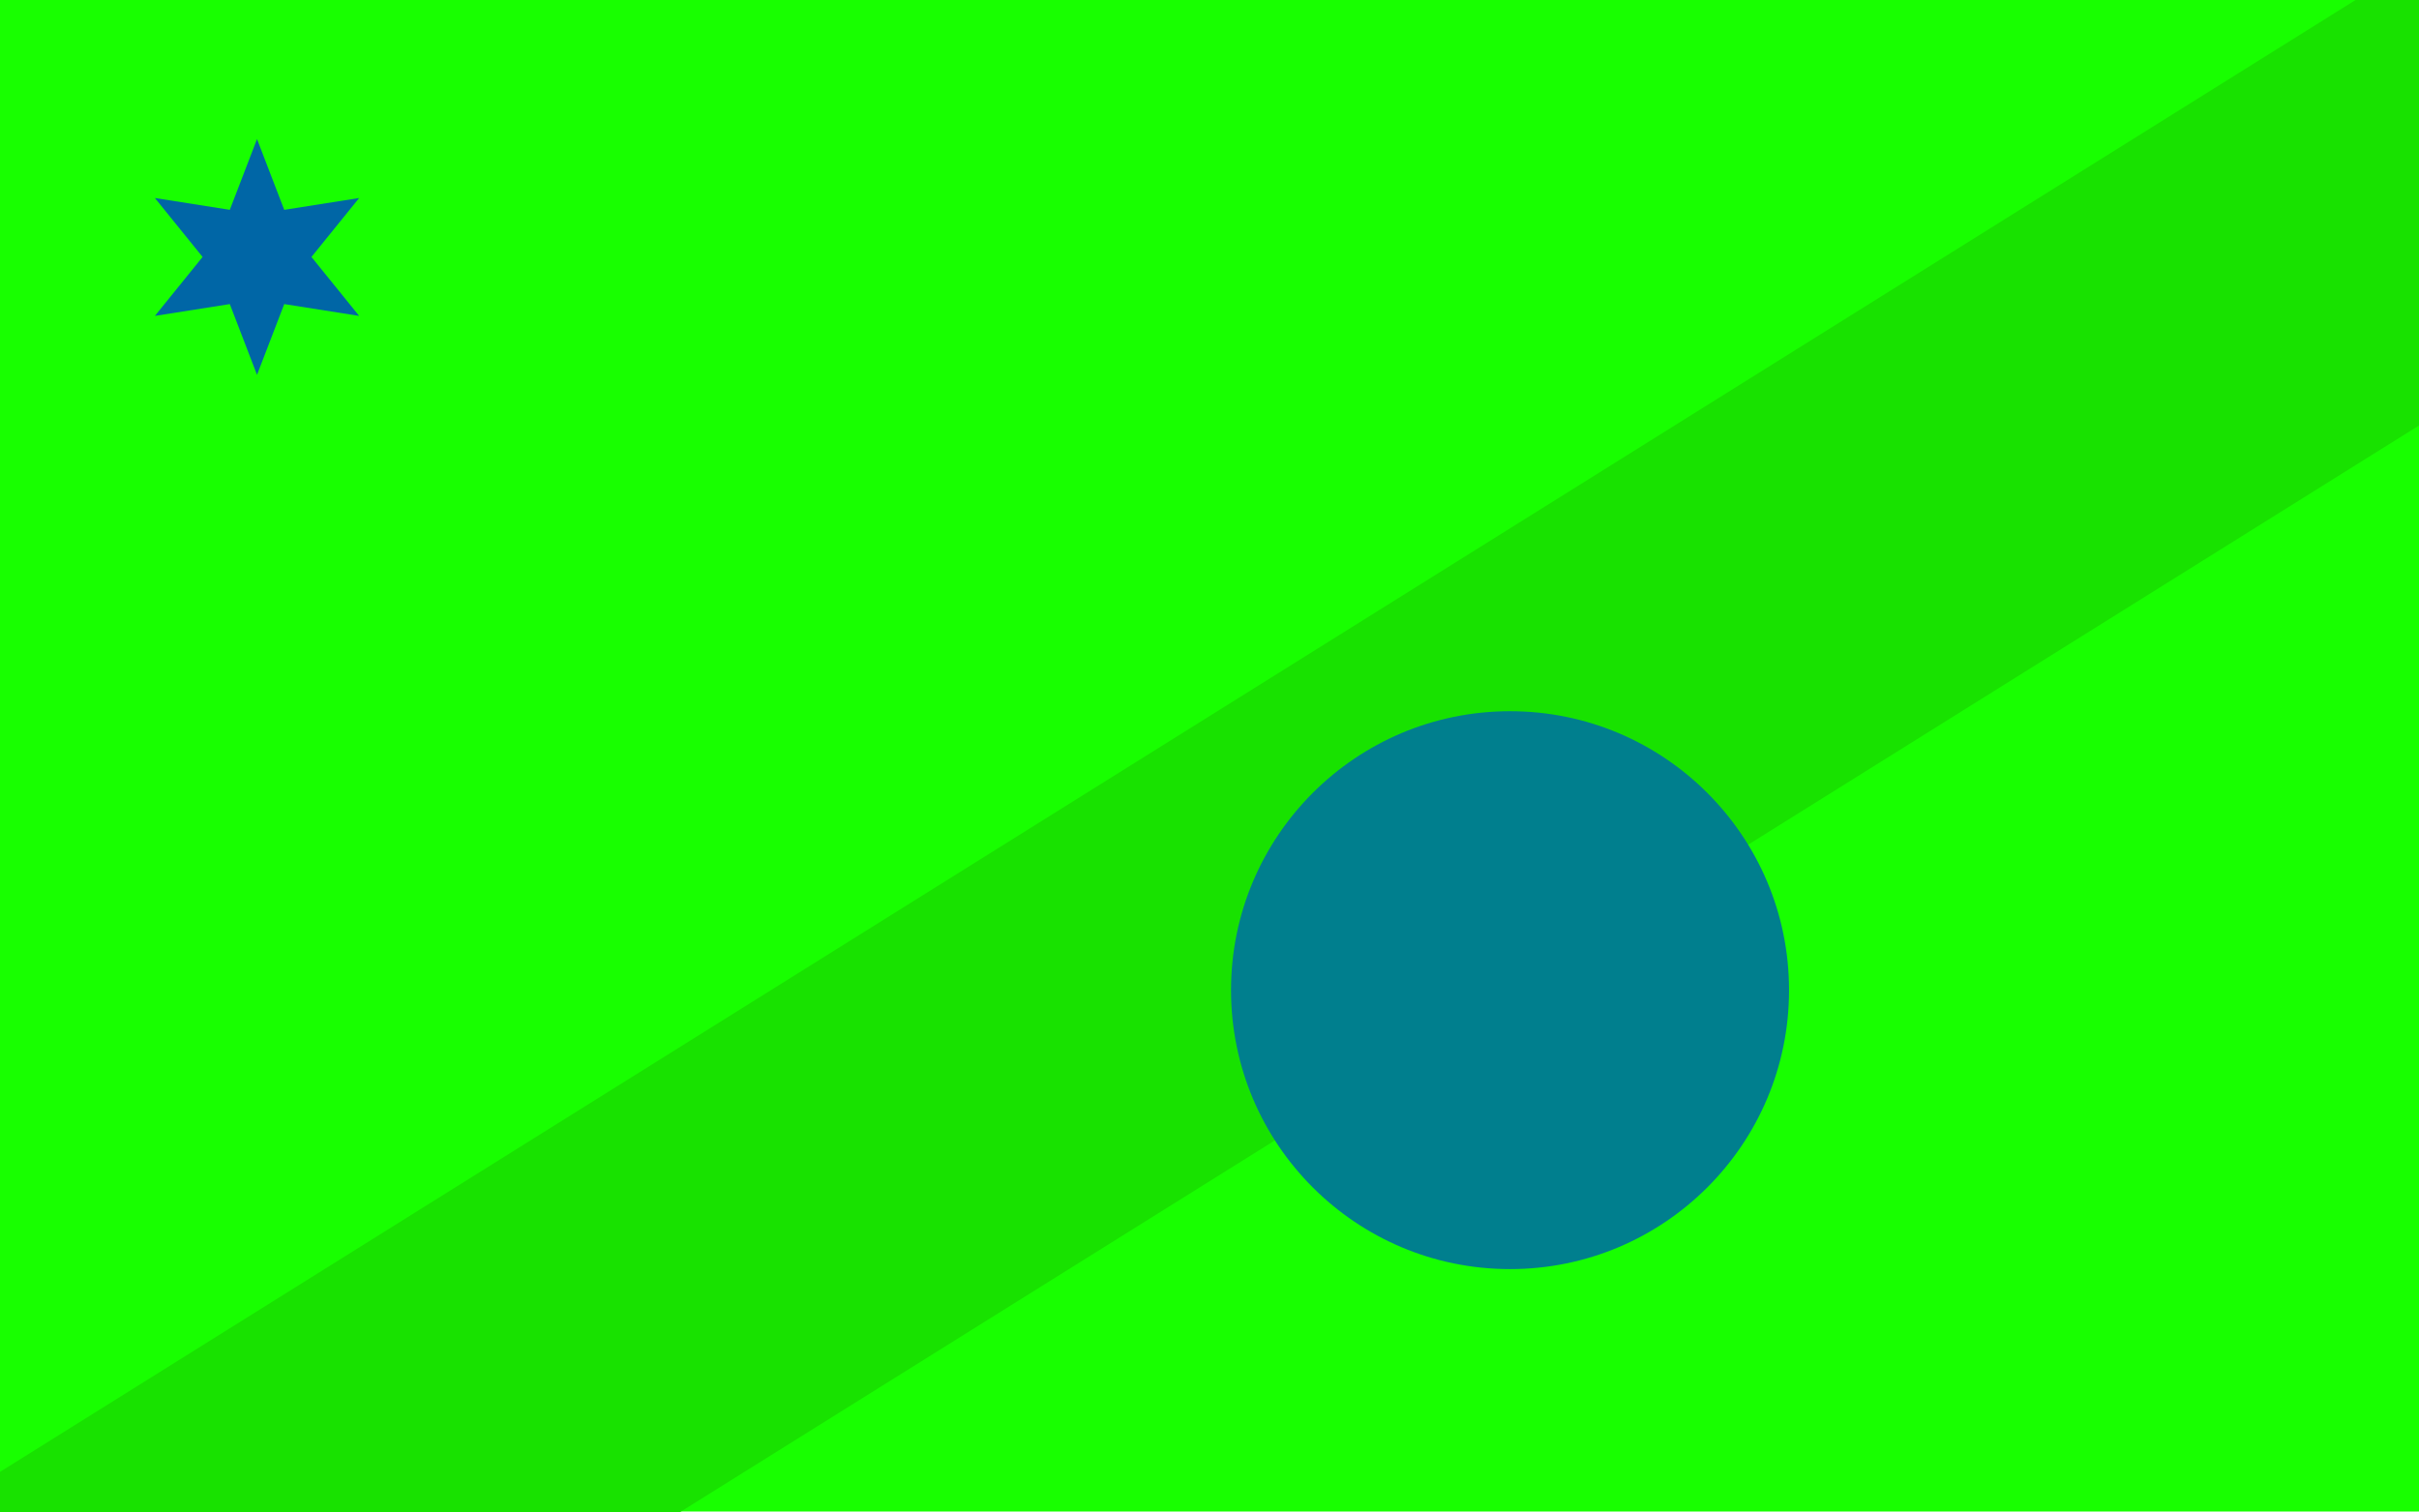
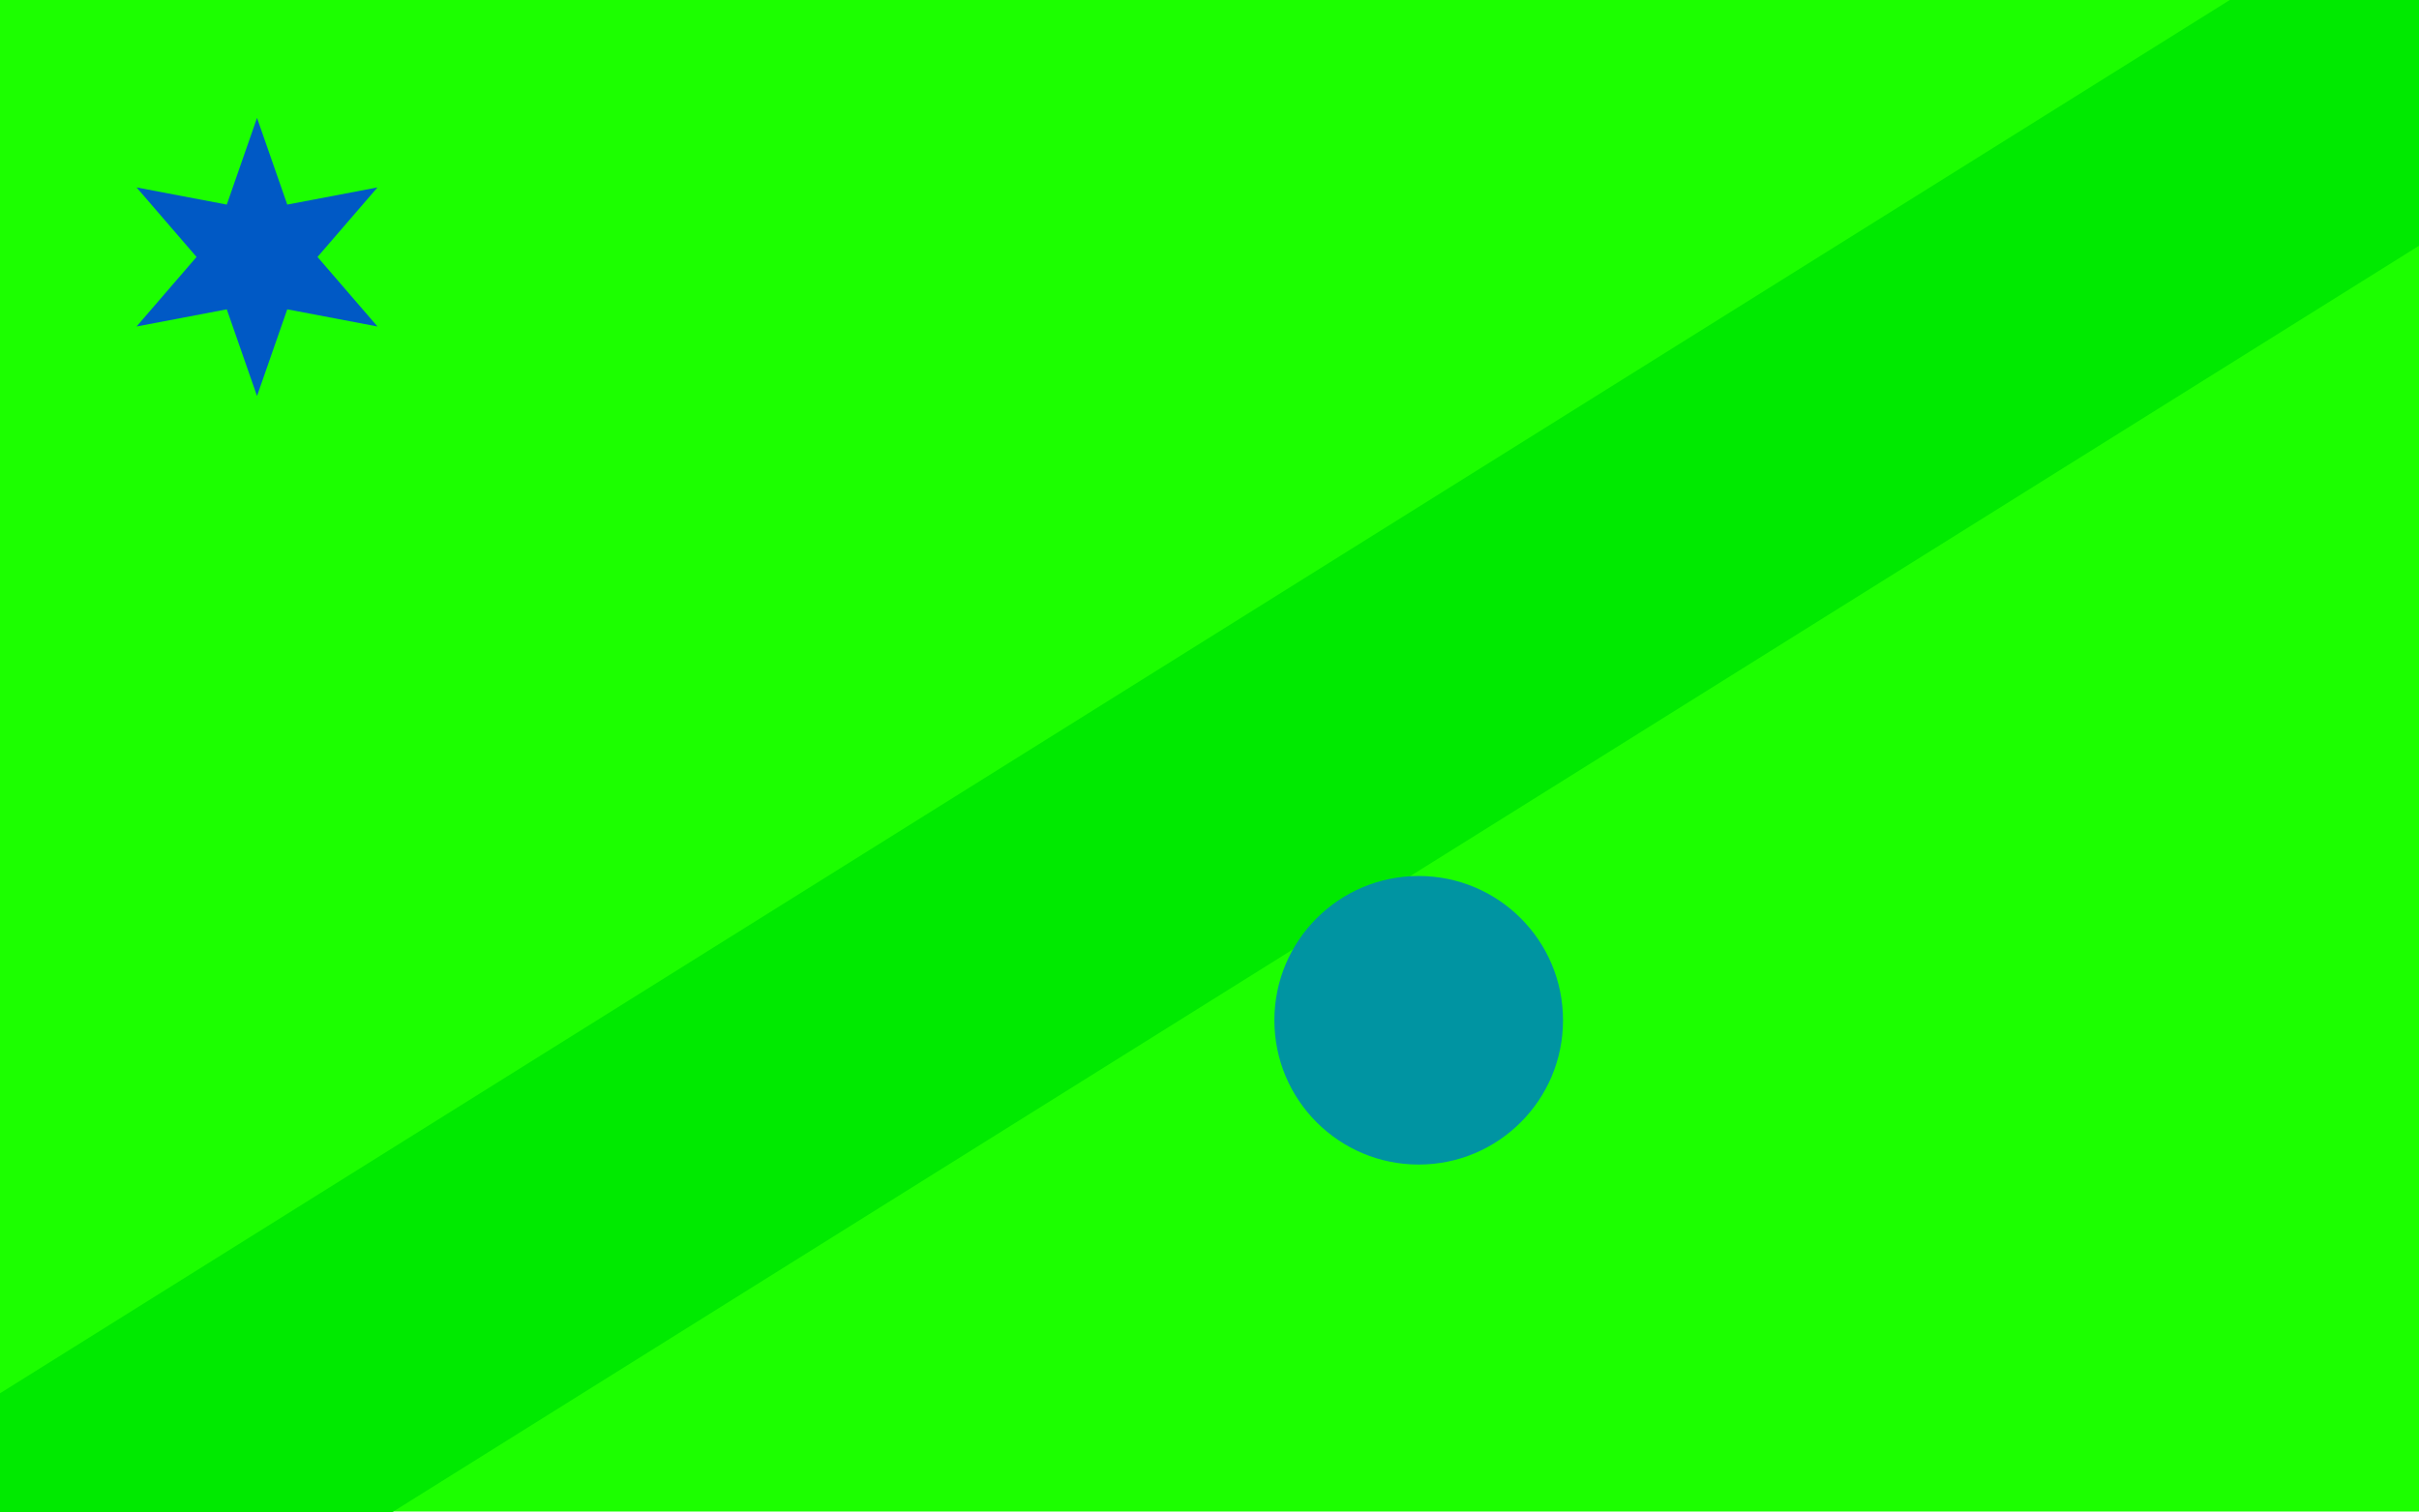
<svg xmlns="http://www.w3.org/2000/svg" version="1.1" width="800" height="500" viewBox="0 0 800 500">
  <defs />
  <g />
  <g transform="scale(1,1)">
    <g>
      <g transform="scale(1,1)">
-         <rect fill="rgb(24,255,0)" stroke="none" x="0" y="0" width="800" height="500" fill-opacity="1" />
+         <rect fill="rgb(28,255,0)" stroke="none" x="0" y="0" width="800" height="500" fill-opacity="1" />
      </g>
-       <g transform="translate(902.1111,0)">
-         <path fill="none" stroke="rgb(24,226,0)" paint-order="fill stroke markers" d=" M -1600 1000 L 800 -500" stroke-opacity="1" stroke-linecap="square" stroke-miterlimit="10" stroke-width="130.487" />
-         <g transform="translate(-902.1111,0)">
-           <path fill="rgb(0,127,142)" stroke="none" paint-order="stroke fill markers" d=" M 407.12 327.539 C 407.12 276.578 448.431 235.266 499.392 235.266 C 550.353 235.266 591.665 276.578 591.665 327.539 C 591.665 378.499 550.353 419.811 499.392 419.811 C 448.431 419.811 407.12 378.499 407.12 327.539 Z" fill-opacity="1" />
+       <g transform="translate(833.75,0)">
+         <path fill="none" stroke="rgb(0,234,0)" paint-order="fill stroke markers" d=" M -1600 1000 L 800 -500" stroke-opacity="1" stroke-linecap="square" stroke-miterlimit="10" stroke-width="102.099" />
+         <g transform="translate(-833.75,0)">
+           <path fill="rgb(0,148,162)" stroke="none" paint-order="stroke fill markers" d=" M 421.457 337.5 C 421.457 311.141 442.825 289.773 469.184 289.773 C 495.543 289.773 516.912 311.141 516.912 337.5 C 516.912 363.859 495.543 385.227 469.184 385.227 C 442.825 385.227 421.457 363.859 421.457 337.5 Z" fill-opacity="1" />
          <g transform="translate(85,85) rotate(-90,0,0)">
-             <path fill="rgb(0,102,166)" stroke="none" paint-order="stroke fill markers" d=" M 39 0 L 15.588 9 L 19.5 33.775 L 1.102182119232618e-15 18 L -19.5 33.775 L -15.588 9 L -39 4.776122516674678e-15 L -15.588 -9 L -19.5 -33.775 L -3.3065463576978533e-15 -18 L 19.5 -33.775 L 15.588 -9 L 39 -4.419120340165424e-14 L 15.588 9 L 39 0 L 39 0" fill-opacity="1" />
+             <path fill="rgb(0,89,197)" stroke="none" paint-order="stroke fill markers" d=" M 46 0 L 17.321 10 L 23 39.837 L 1.2246467991473533e-15 20 L -23 39.837 L -17.321 10 L -46 5.633375276077825e-15 L -17.321 -10 L -23 -39.837 L -3.673940397442059e-15 -20 L 23 -39.837 L 17.321 -10 L 46 -5.2122957858361413e-14 L 17.321 10 L 46 0 L 46 0" fill-opacity="1" />
          </g>
        </g>
      </g>
    </g>
  </g>
</svg>
